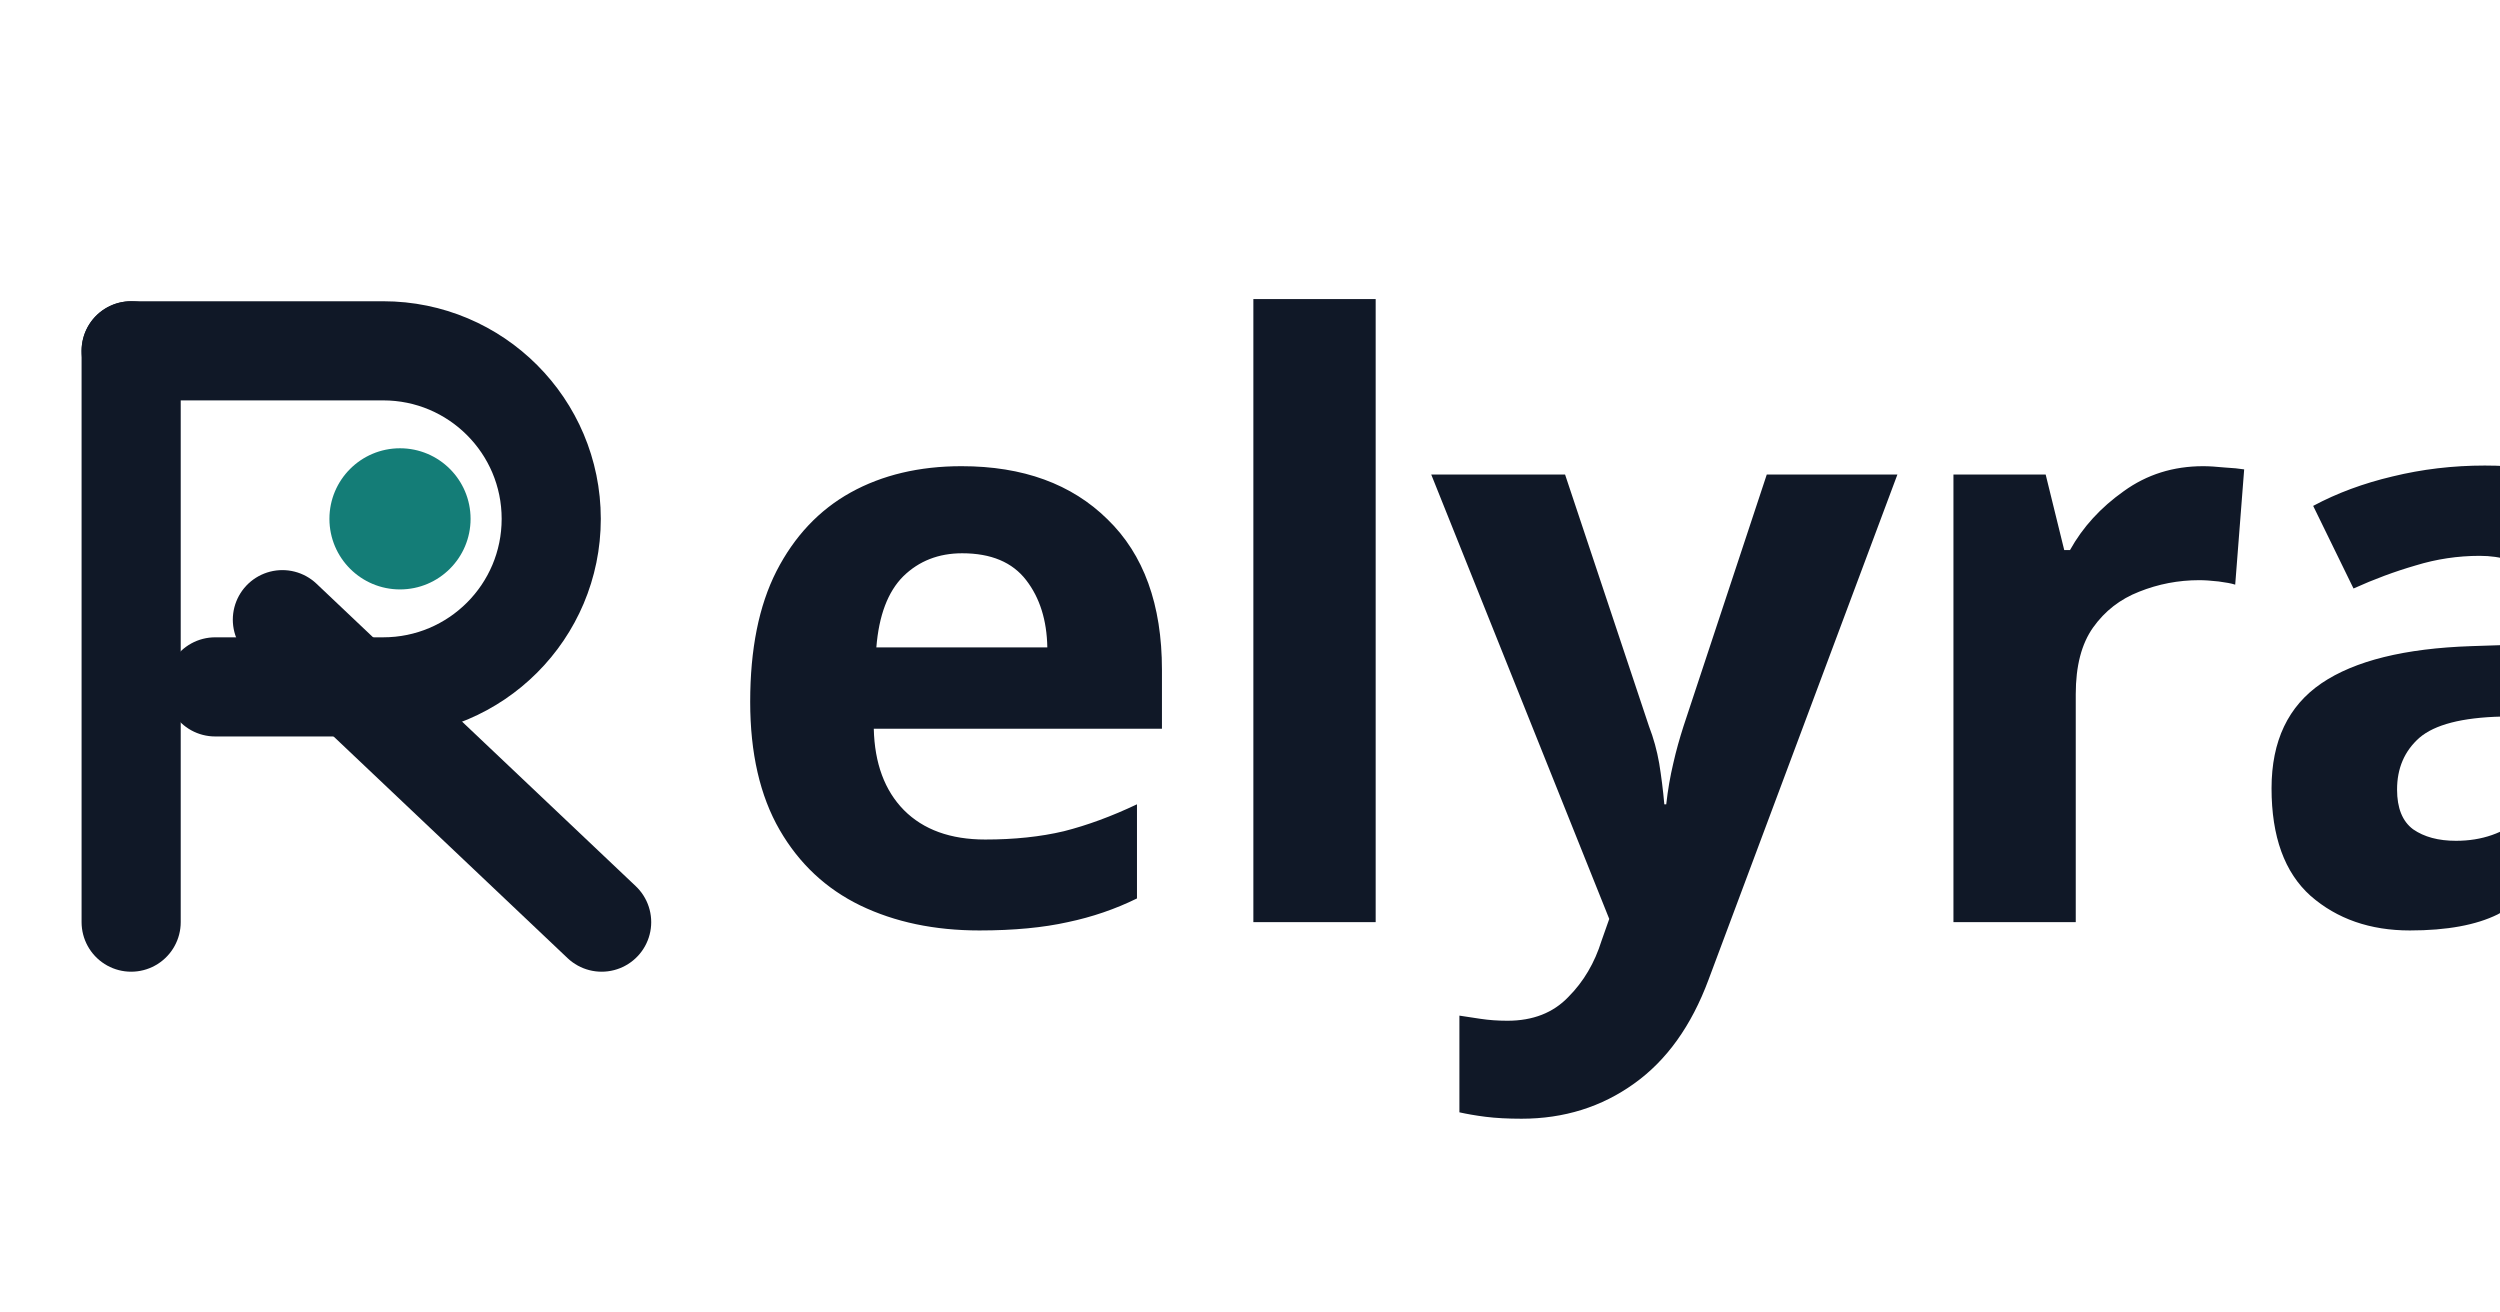
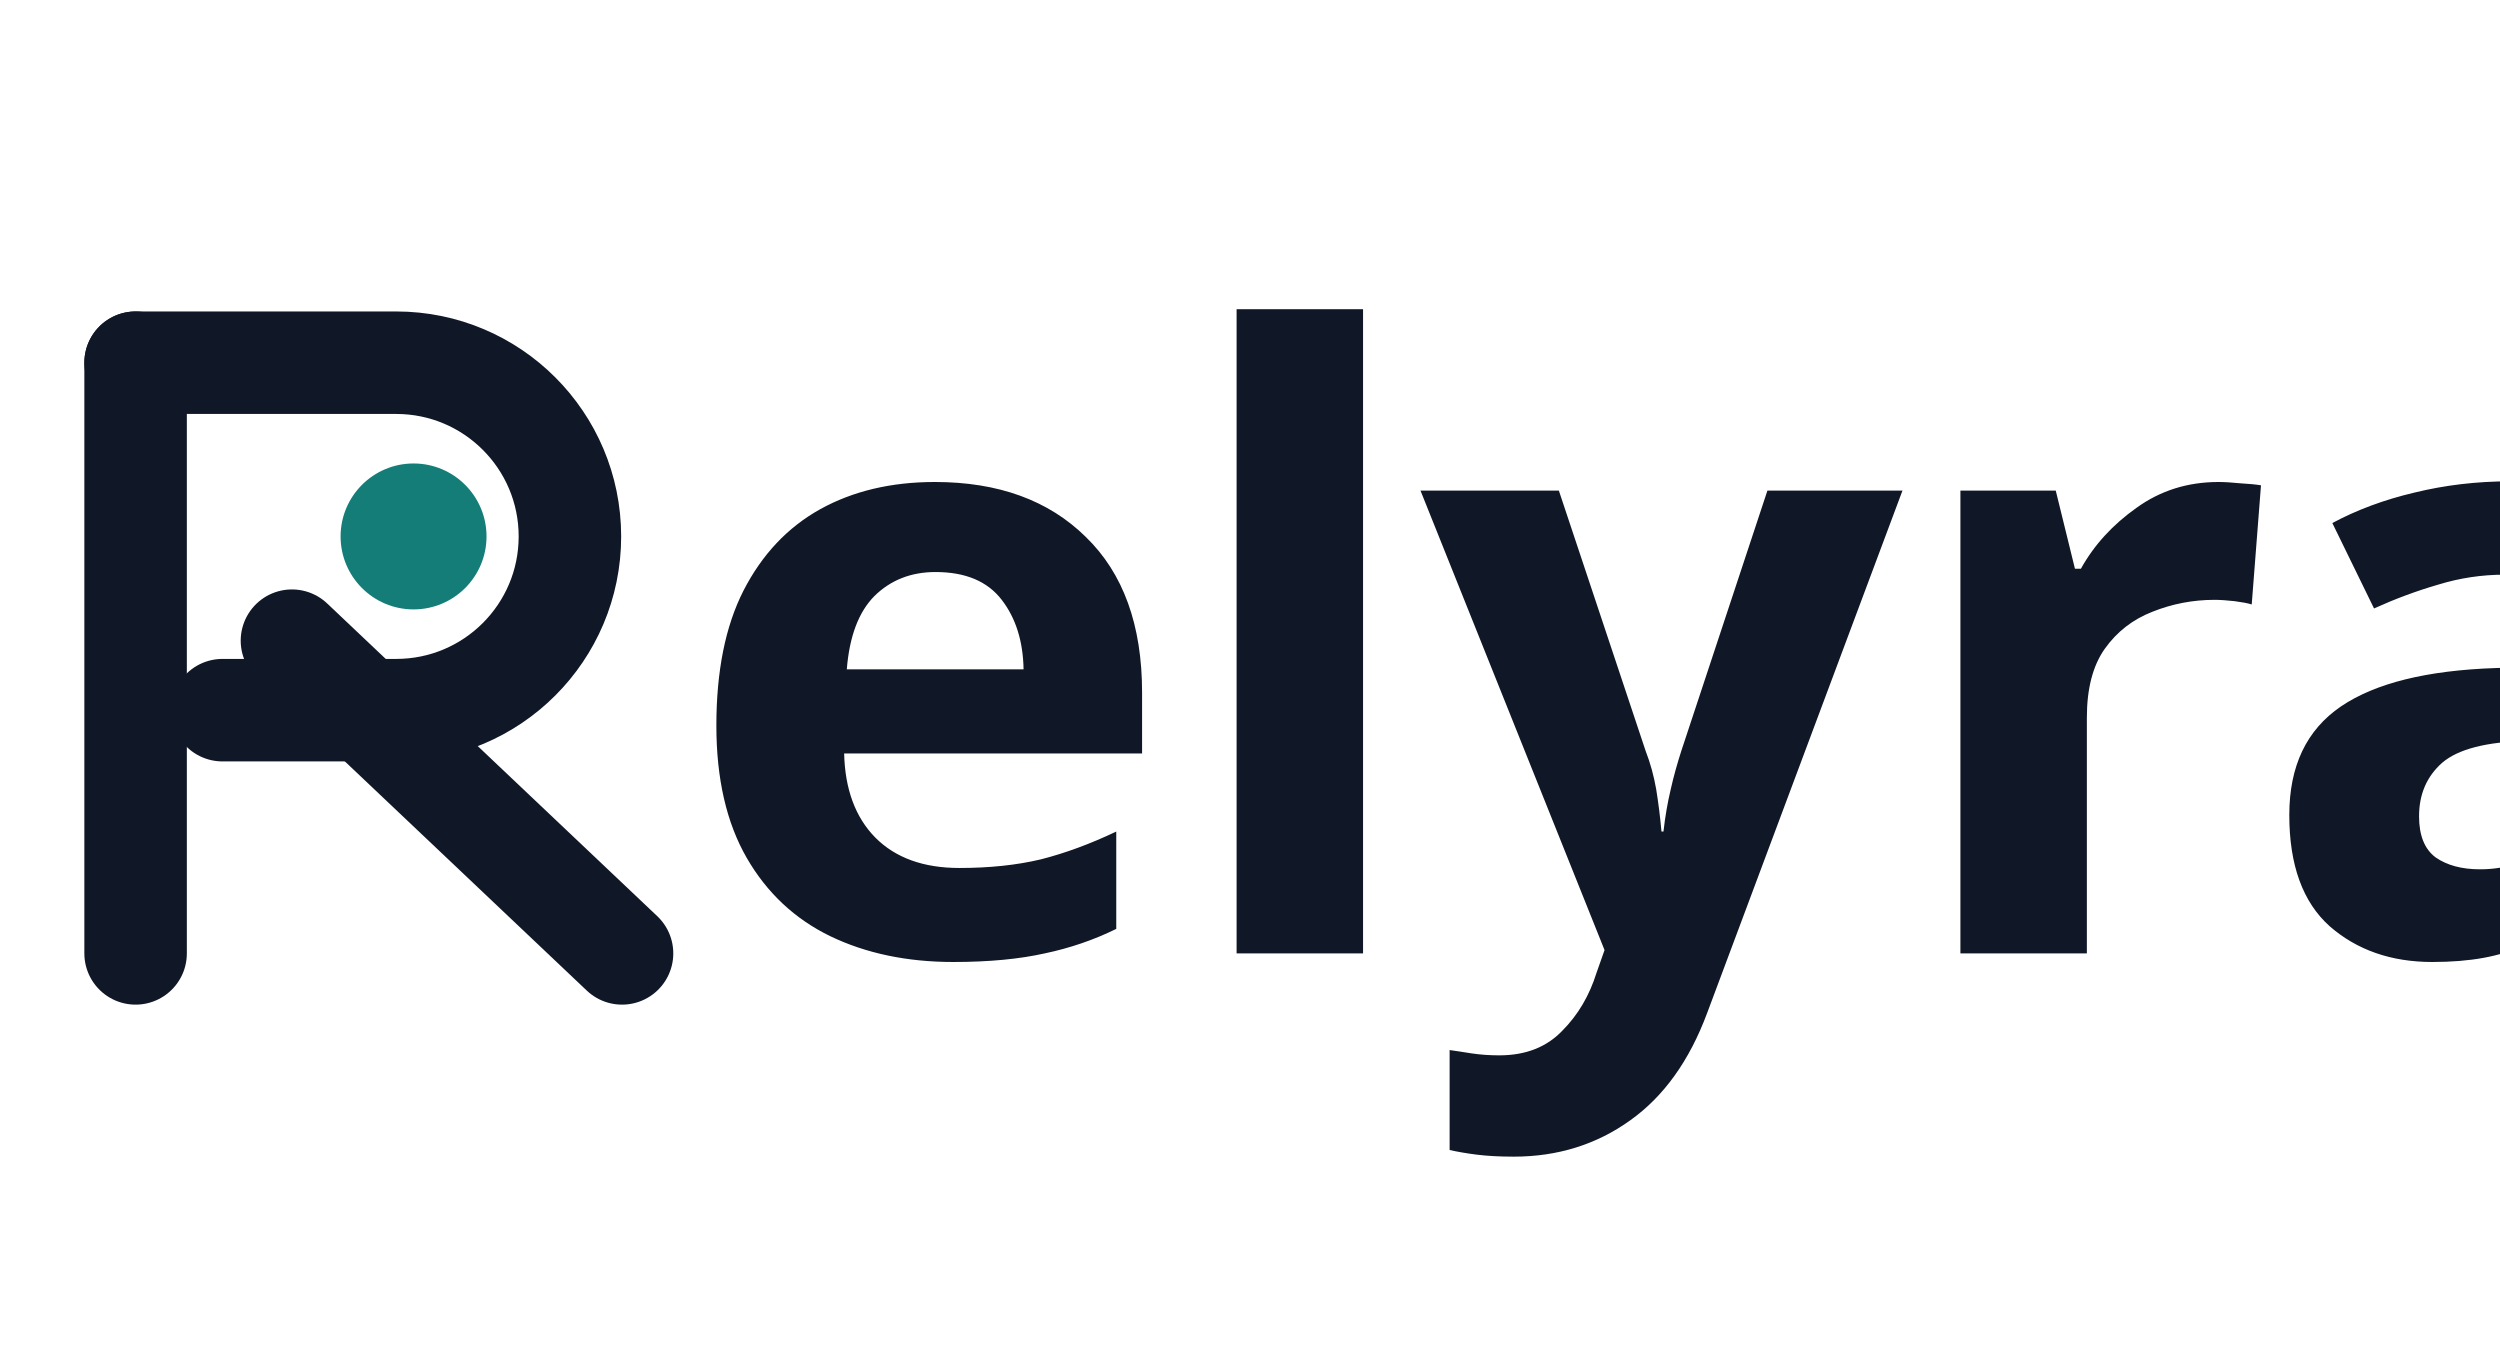
- <svg xmlns="http://www.w3.org/2000/svg" viewBox="0 0 61 32" fill="none" role="img" aria-label="Relyra">
+ <svg xmlns="http://www.w3.org/2000/svg" viewBox="0 0 59 32" fill="none" role="img" aria-label="Relyra">
  <style>
    .rl-ink { stroke: #101827; }
    .rl-wm  { fill: #101827; }
    .rl-node { fill: #147D77; }
    @media (prefers-color-scheme: dark) {
      .rl-ink { stroke: #F8FAFC; }
      .rl-wm  { fill: #F8FAFC; }
      .rl-node { fill: #61D6C8; }
    }
  </style>
  <g transform="translate(-0.9 5.69) scale(0.82)">
    <g class="rl-ink" stroke-width="2.95" stroke-linecap="round" stroke-linejoin="round" fill="none">
      <path d="M5 3.5 V20.5" />
      <path d="M5 3.5 H12.5 A5 5 0 0 1 12.5 13.5 H7.5" />
      <path d="M9.5 11.5 L19 20.5" />
    </g>
    <circle class="rl-node" cx="13" cy="8.5" r="2.1" />
  </g>
-   <text class="rl-wm" x="17.4" y="22.5" font-family="'IBM Plex Sans Condensed','IBM Plex Sans',system-ui,sans-serif" font-weight="600" font-size="20" letter-spacing="-0.2">elyra</text>
+   <text class="rl-wm" x="16.0" y="22.5" font-family="'IBM Plex Sans Condensed','IBM Plex Sans',system-ui,sans-serif" font-weight="600" font-size="20" letter-spacing="-0.2">elyra</text>
</svg>
